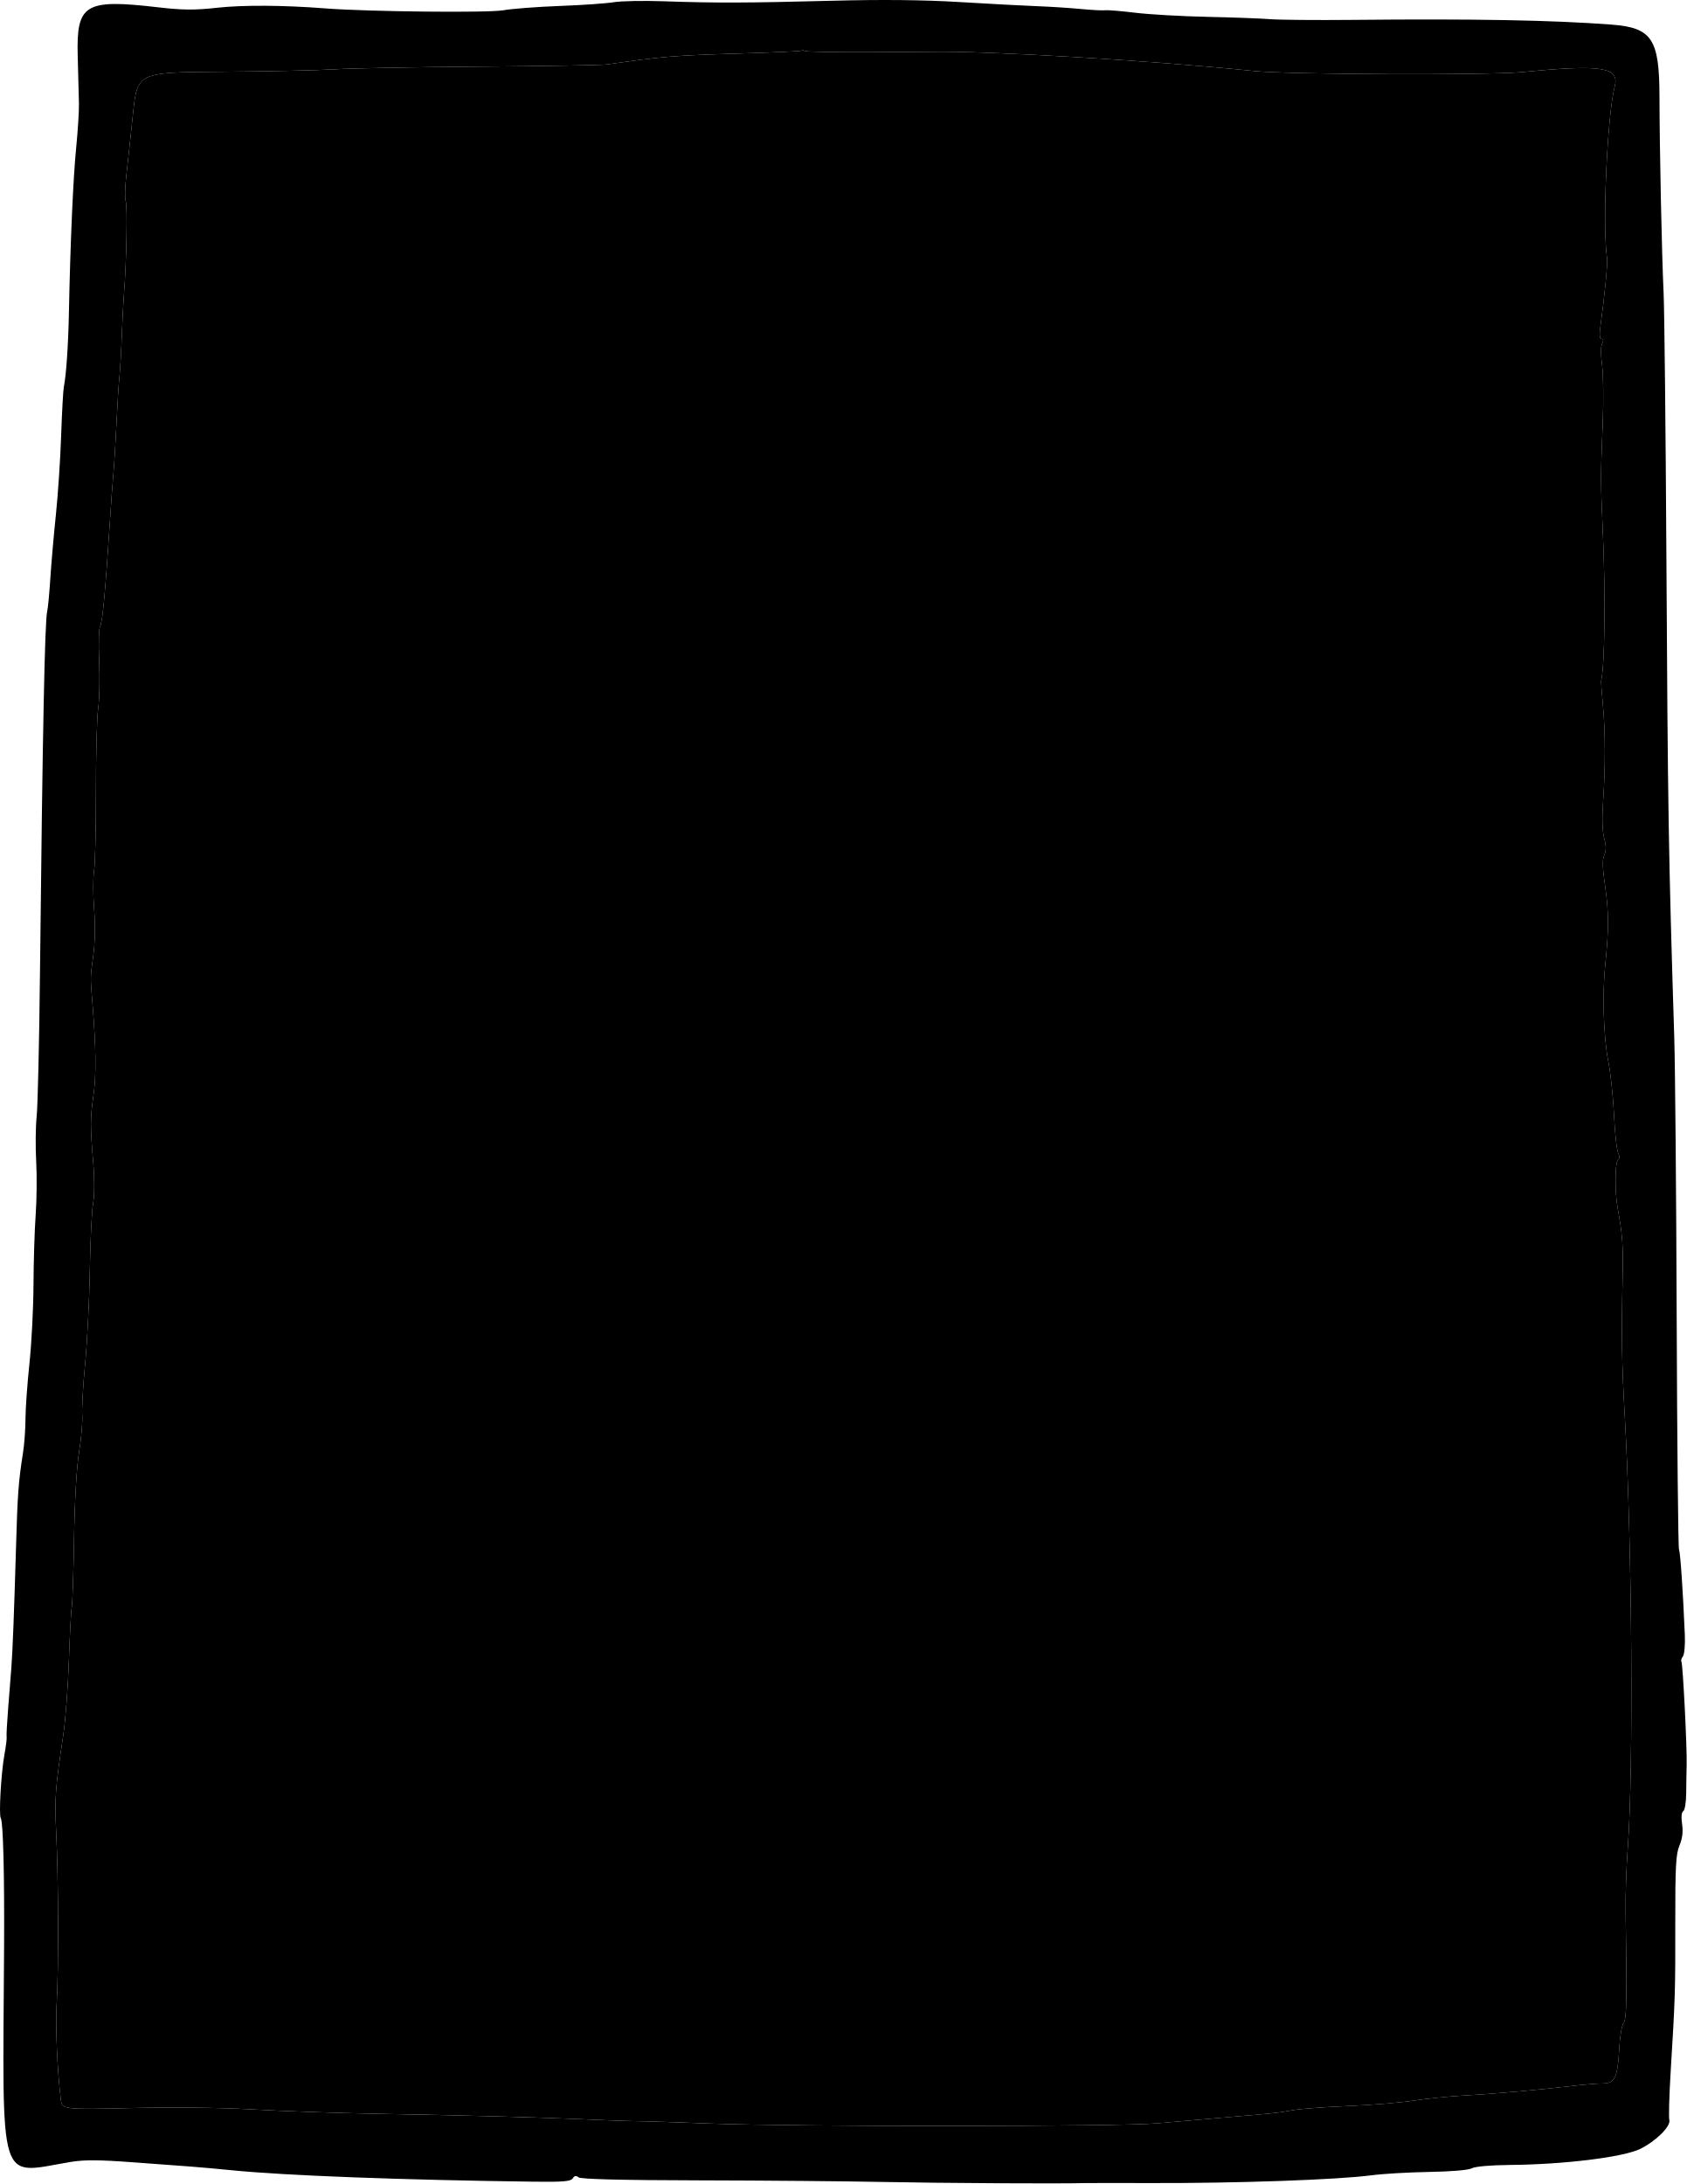
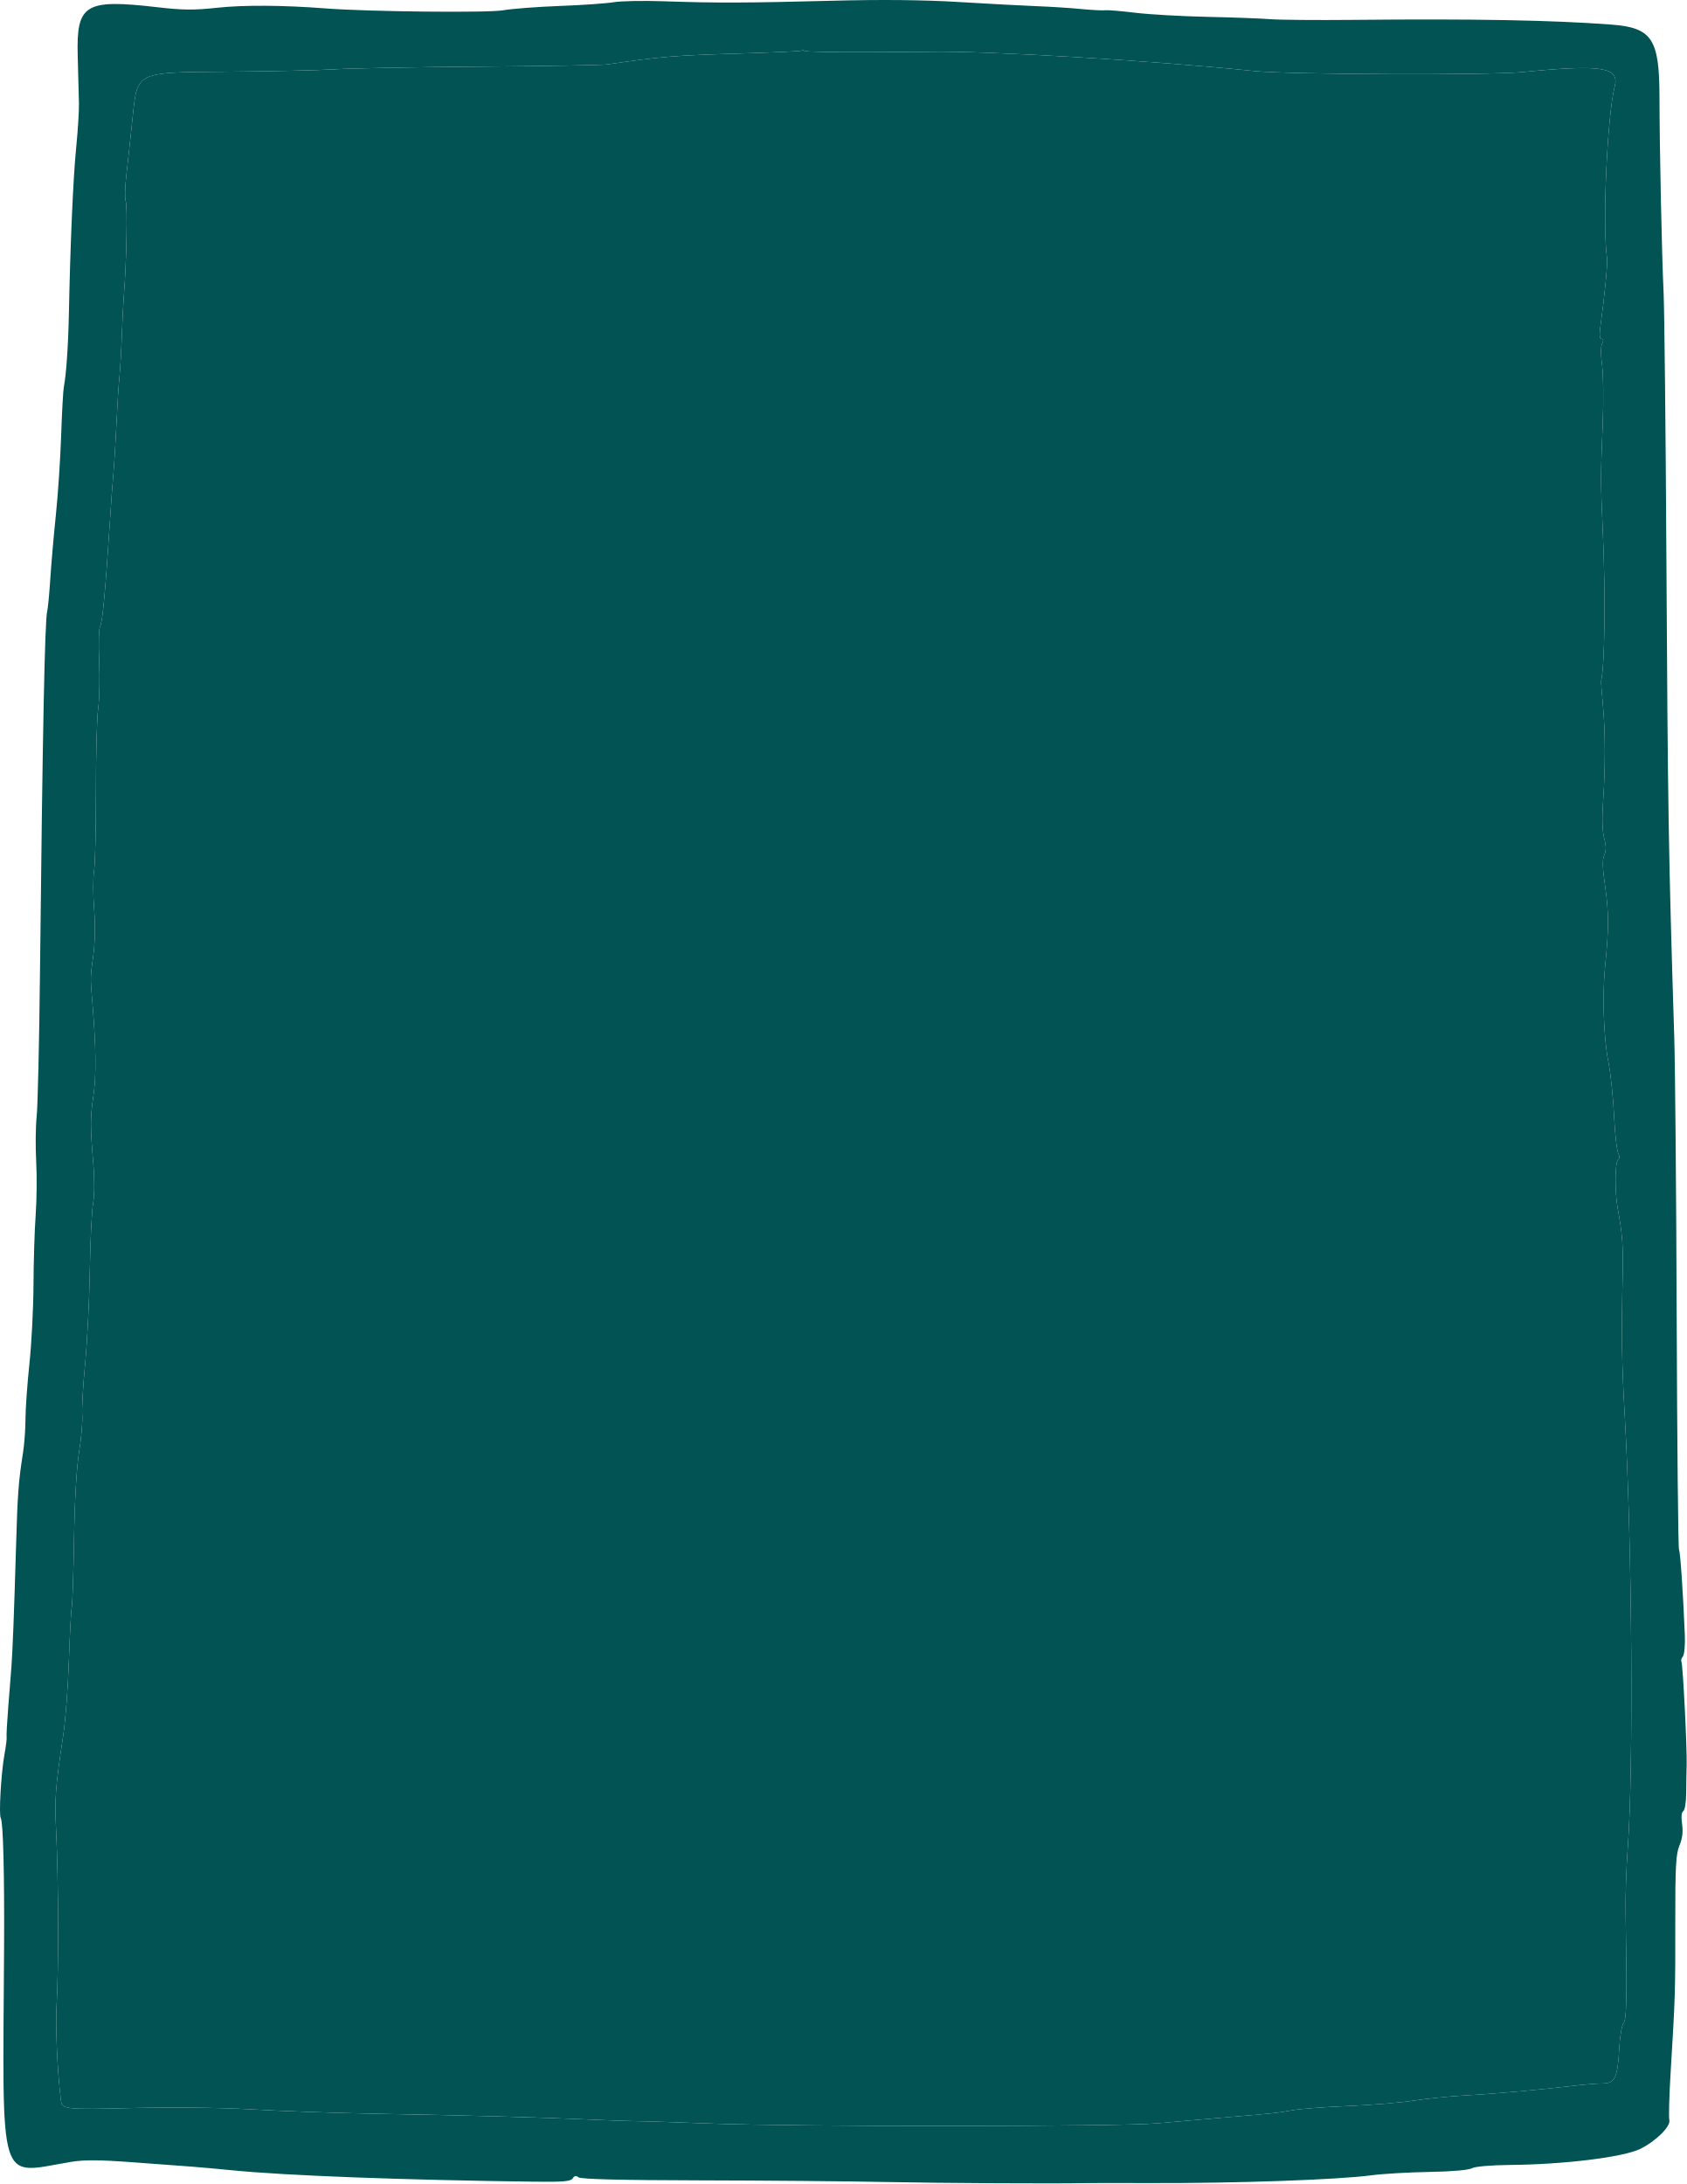
<svg xmlns="http://www.w3.org/2000/svg" width="641" height="830" viewBox="0 0 641 830" fill="none">
-   <path fill-rule="evenodd" clip-rule="evenodd" d="M233.187 0.843C230.437 1.309 221.212 1.95 212.687 2.267C204.162 2.583 194.487 3.323 191.187 3.911C185.472 4.93 139.708 4.444 123.687 3.195C107.733 1.952 92.367 1.86 82.483 2.95C73.884 3.898 69.458 3.861 59.983 2.764C32.209 -0.451 29.009 1.494 29.53 21.277C29.719 28.437 29.931 36.545 30.001 39.295C30.071 42.045 29.59 49.695 28.932 56.295C27.798 67.663 26.703 92.707 26.175 119.324C25.938 131.283 25.144 142.767 24.257 147.053C24.002 148.286 23.541 156.659 23.233 165.659C22.924 174.659 22.026 188.159 21.236 195.659C20.447 203.159 19.499 214.02 19.128 219.795C18.758 225.57 18.221 231.195 17.935 232.295C17.022 235.806 16.168 278.612 15.192 369.795C14.912 395.92 14.347 420.445 13.935 424.295C13.524 428.145 13.44 435.795 13.75 441.295C14.06 446.795 13.97 456.02 13.551 461.795C13.132 467.57 12.761 479.495 12.727 488.295C12.693 497.095 11.996 510.595 11.178 518.295C10.36 525.995 9.686 535.445 9.681 539.295C9.676 543.145 9.245 548.995 8.722 552.295C7.007 563.131 6.677 567.642 6.068 588.587C5.352 613.182 4.791 627.64 4.315 633.795C4.124 636.27 3.591 643.02 3.131 648.795C2.672 654.57 2.397 659.671 2.52 660.13C2.643 660.59 2.272 663.569 1.695 666.75C0.407 673.852 -0.501 689.682 0.304 690.985C1.205 692.443 1.714 712.578 1.55 740.295C1.003 832.809 -1.039 826.259 26.896 821.607C31.947 820.766 37.753 820.798 50.396 821.739C59.631 822.427 69.662 823.169 72.687 823.39C75.712 823.61 82.687 824.238 88.187 824.786C108.513 826.811 152.679 828.478 202.974 829.119C214.015 829.26 216.937 829.009 217.647 827.859C218.289 826.821 218.902 826.715 219.861 827.475C220.74 828.172 236.197 828.557 265.687 828.616C290.162 828.665 321.887 828.942 336.187 829.233C358.143 829.678 401.752 829.92 412.187 829.655C413.837 829.613 425.087 829.608 437.187 829.644C469.947 829.742 508.209 828.397 521.187 826.69C525.587 826.111 535.487 825.537 543.187 825.414C551.496 825.281 558.047 824.718 559.302 824.03C560.549 823.345 566.497 822.825 573.802 822.76C594.417 822.579 616.821 819.821 623.298 816.667C629.216 813.784 634.993 808.073 634.376 805.713C634.101 804.663 634.338 796.265 634.901 787.05C636.617 758.958 636.674 757.125 636.637 730.769C636.607 709.382 636.866 704.611 638.231 701.343C639.347 698.673 639.661 696.106 639.226 693.207C638.833 690.583 639.001 688.719 639.67 688.305C640.264 687.938 640.767 684.861 640.787 681.467C640.808 678.072 640.885 673.27 640.96 670.795C641.15 664.481 639.532 632.464 638.975 631.501C638.722 631.065 638.975 630.153 639.538 629.475C640.101 628.797 640.428 625.104 640.265 621.269C639.552 604.456 638.578 590.18 638.048 588.795C637.732 587.97 637.339 548.338 637.173 500.724C637.007 453.11 636.591 405.185 636.248 394.224C634.066 324.518 633.797 308.039 633.257 211.295C632.987 162.895 632.511 117.895 632.199 111.295C631.507 96.635 630.663 56.493 630.634 36.795C630.601 14.727 627.781 10.505 612.301 9.343C589.621 7.639 560.246 7.104 514.187 7.556C500.437 7.69 486.262 7.569 482.687 7.286C479.112 7.003 468.312 6.604 458.687 6.4C449.062 6.195 436.806 5.496 431.452 4.846C426.097 4.196 420.922 3.77 419.952 3.9C418.981 4.03 414.812 3.811 410.687 3.413C406.562 3.015 399.137 2.538 394.187 2.354C389.237 2.17 375.962 1.462 364.687 0.781C350.795 -0.057 335.162 -0.217 316.187 0.284C284.168 1.13 271.907 1.168 252.187 0.482C244.487 0.214 235.937 0.376 233.187 0.843ZM329.439 19.817C341.95 19.763 352.862 19.704 353.687 19.687C374.546 19.239 438.395 23.036 476.687 27.001C489.738 28.352 565.996 28.639 578.688 27.385C608.584 24.43 615.537 25.512 613.63 32.822C610.749 43.868 608.863 86.315 610.721 98.295C610.993 100.046 609.676 113.475 608.245 123.545C607.723 127.219 607.838 128.795 608.628 128.795C609.387 128.795 609.456 129.369 608.839 130.545C608.289 131.593 608.276 134.852 608.807 138.671C609.295 142.178 609.412 152.078 609.068 160.671C608.23 181.615 608.231 182.665 609.127 202.795C610.164 226.079 609.851 252.769 608.472 258.635C608.387 258.998 608.672 263.004 609.105 267.537C610.081 277.736 610.116 291.809 609.199 304.631C608.753 310.858 608.902 315.879 609.61 318.509C610.403 321.455 610.414 323.299 609.649 324.979C608.868 326.693 608.957 329.889 609.978 336.811C611.401 346.463 611.408 353.39 610.008 366.795C608.851 377.869 609.374 394.201 611.176 403.295C612.048 407.695 613.03 416.92 613.359 423.795C613.688 430.67 614.393 437.14 614.925 438.172C615.537 439.358 615.543 440.279 614.941 440.672C613.697 441.486 613.586 452.926 614.761 459.295C616.535 468.914 616.871 473.379 616.643 484.295C616.141 508.253 616.288 518.127 617.447 538.295C620.218 586.49 620.811 672.644 618.577 702.29C618.038 709.437 617.675 720.237 617.769 726.29C618.295 760.088 618.162 767.342 616.989 768.823C616.323 769.664 615.587 773.939 615.352 778.323C614.75 789.588 613.703 791.795 608.962 791.794C606.886 791.793 601.587 792.228 597.187 792.76C585.614 794.159 567.709 795.738 556.187 796.376C550.687 796.68 542.137 797.554 537.187 798.317C532.237 799.081 520.987 800.003 512.187 800.367C503.387 800.73 493.937 801.449 491.187 801.965C485.865 802.961 483.315 803.229 463.687 804.853C456.812 805.422 446.012 806.364 439.687 806.947C425.688 808.236 301.967 808.278 269.187 807.005C256.537 806.514 244.387 806.119 242.187 806.128C239.987 806.136 231.662 805.847 223.687 805.485C206.219 804.692 177.31 803.912 142.187 803.285C127.887 803.03 107.187 802.301 96.187 801.665C84.208 800.972 65.876 800.754 50.477 801.121C23.94 801.753 23.566 801.708 23.1 797.813C21.722 786.286 21.032 770.084 21.545 761.295C22.324 747.944 22.22 714.092 21.345 696.194C20.718 683.372 20.992 679.641 24.057 659.295C24.885 653.795 25.837 641.195 26.171 631.295C26.505 621.395 27.001 612.139 27.272 610.727C27.544 609.314 27.934 597.614 28.138 584.727C28.369 570.205 29.096 557.683 30.051 551.795C30.898 546.57 31.436 540.27 31.246 537.795C31.056 535.32 31.553 526.545 32.35 518.295C33.147 510.045 33.948 494.07 34.13 482.795C34.313 471.52 34.876 460.045 35.381 457.295C35.903 454.459 35.955 448.184 35.502 442.795C34.259 427.993 34.259 424.85 35.499 416.471C36.622 408.879 36.507 397.773 35.133 381.295C34.286 371.13 34.276 371.661 35.499 362.795C36.114 358.333 36.224 351.318 35.77 345.477C35.35 340.077 35.342 333.542 35.751 330.954C36.16 328.366 36.477 314.784 36.456 300.772C36.434 286.76 36.815 272.595 37.302 269.295C37.789 265.995 37.959 257.895 37.679 251.295C37.4 244.695 37.558 238.744 38.03 238.071C38.914 236.811 40.026 225.06 41.652 199.795C42.166 191.82 42.821 182.82 43.108 179.795C43.396 176.77 43.904 168.445 44.239 161.295C44.573 154.145 45.086 146.045 45.378 143.295C45.671 140.545 46.076 133.57 46.279 127.795C46.481 122.02 46.867 114.595 47.135 111.295C48.069 99.803 48.468 78.282 47.781 76.444C47.401 75.425 47.489 71.15 47.977 66.944C48.465 62.737 49.612 52.137 50.526 43.388C52.187 27.481 52.187 27.481 84.187 27.264C101.787 27.145 121.137 26.728 127.187 26.338C133.237 25.948 158.212 25.485 182.687 25.31C207.162 25.135 228.762 24.763 230.687 24.484C251.849 21.418 256.148 21.068 282.183 20.292C294.281 19.931 304.356 19.459 304.573 19.243C304.789 19.026 305.354 19.089 305.828 19.382C306.302 19.675 316.927 19.871 329.439 19.817Z" fill="currentColor" />
-   <path d="M329.439 19.817C341.95 19.763 352.862 19.704 353.687 19.687C374.546 19.239 438.395 23.036 476.687 27.001C489.738 28.352 565.996 28.639 578.688 27.385C608.584 24.43 615.537 25.512 613.63 32.822C610.749 43.868 608.863 86.315 610.721 98.295C610.993 100.046 609.676 113.475 608.245 123.545C607.723 127.219 607.838 128.795 608.628 128.795C609.387 128.795 609.456 129.369 608.839 130.545C608.289 131.593 608.276 134.852 608.807 138.671C609.295 142.178 609.412 152.078 609.068 160.671C608.23 181.615 608.231 182.665 609.127 202.795C610.164 226.079 609.851 252.769 608.472 258.635C608.387 258.998 608.672 263.004 609.105 267.537C610.081 277.736 610.116 291.809 609.199 304.631C608.753 310.858 608.902 315.879 609.61 318.509C610.403 321.455 610.414 323.299 609.649 324.979C608.868 326.693 608.957 329.889 609.978 336.811C611.401 346.463 611.408 353.39 610.008 366.795C608.851 377.869 609.374 394.201 611.176 403.295C612.048 407.695 613.03 416.92 613.359 423.795C613.688 430.67 614.393 437.14 614.925 438.172C615.537 439.358 615.543 440.279 614.941 440.672C613.697 441.486 613.586 452.926 614.761 459.295C616.535 468.914 616.871 473.379 616.643 484.295C616.141 508.253 616.288 518.127 617.447 538.295C620.218 586.49 620.811 672.644 618.577 702.29C618.038 709.437 617.675 720.237 617.769 726.29C618.295 760.088 618.162 767.342 616.989 768.823C616.323 769.664 615.587 773.939 615.352 778.323C614.75 789.588 613.703 791.795 608.962 791.794C606.886 791.793 601.587 792.228 597.187 792.76C585.614 794.159 567.709 795.738 556.187 796.376C550.687 796.68 542.137 797.554 537.187 798.317C532.237 799.081 520.987 800.003 512.187 800.367C503.387 800.73 493.937 801.449 491.187 801.965C485.865 802.961 483.315 803.229 463.687 804.853C456.812 805.422 446.012 806.364 439.687 806.947C425.688 808.236 301.967 808.278 269.187 807.005C256.537 806.514 244.387 806.119 242.187 806.128C239.987 806.136 231.662 805.847 223.687 805.485C206.219 804.692 177.31 803.912 142.187 803.285C127.887 803.03 107.187 802.301 96.187 801.665C84.208 800.972 65.876 800.754 50.477 801.121C23.94 801.753 23.566 801.708 23.1 797.813C21.722 786.286 21.032 770.084 21.545 761.295C22.324 747.944 22.22 714.092 21.345 696.194C20.718 683.372 20.992 679.641 24.057 659.295C24.885 653.795 25.837 641.195 26.171 631.295C26.505 621.395 27.001 612.139 27.272 610.727C27.544 609.314 27.934 597.614 28.138 584.727C28.369 570.205 29.096 557.683 30.051 551.795C30.898 546.57 31.436 540.27 31.246 537.795C31.056 535.32 31.553 526.545 32.35 518.295C33.147 510.045 33.948 494.07 34.13 482.795C34.313 471.52 34.876 460.045 35.381 457.295C35.903 454.459 35.955 448.184 35.502 442.795C34.259 427.993 34.259 424.85 35.499 416.471C36.622 408.879 36.507 397.773 35.133 381.295C34.286 371.13 34.276 371.661 35.499 362.795C36.114 358.333 36.224 351.318 35.77 345.477C35.35 340.077 35.342 333.542 35.751 330.954C36.16 328.366 36.477 314.784 36.456 300.772C36.434 286.76 36.815 272.595 37.302 269.295C37.789 265.995 37.959 257.895 37.679 251.295C37.4 244.695 37.558 238.744 38.03 238.071C38.914 236.811 40.026 225.06 41.652 199.795C42.166 191.82 42.821 182.82 43.108 179.795C43.396 176.77 43.904 168.445 44.239 161.295C44.573 154.145 45.086 146.045 45.378 143.295C45.671 140.545 46.076 133.57 46.279 127.795C46.481 122.02 46.867 114.595 47.135 111.295C48.069 99.803 48.468 78.282 47.781 76.444C47.401 75.425 47.489 71.15 47.977 66.944C48.465 62.737 49.612 52.137 50.526 43.388C52.187 27.481 52.187 27.481 84.187 27.264C101.787 27.145 121.137 26.728 127.187 26.338C133.237 25.948 158.212 25.485 182.687 25.31C207.162 25.135 228.762 24.763 230.687 24.484C251.849 21.418 256.148 21.068 282.183 20.292C294.281 19.931 304.356 19.459 304.573 19.243C304.789 19.026 305.354 19.089 305.828 19.382C306.302 19.675 316.927 19.871 329.439 19.817Z" fill="currentColor" />
+   <path fill-rule="evenodd" clip-rule="evenodd" d="M233.187 0.843C230.437 1.309 221.212 1.95 212.687 2.267C204.162 2.583 194.487 3.323 191.187 3.911C185.472 4.93 139.708 4.444 123.687 3.195C107.733 1.952 92.367 1.86 82.483 2.95C73.884 3.898 69.458 3.861 59.983 2.764C32.209 -0.451 29.009 1.494 29.53 21.277C29.719 28.437 29.931 36.545 30.001 39.295C30.071 42.045 29.59 49.695 28.932 56.295C27.798 67.663 26.703 92.707 26.175 119.324C25.938 131.283 25.144 142.767 24.257 147.053C24.002 148.286 23.541 156.659 23.233 165.659C22.924 174.659 22.026 188.159 21.236 195.659C20.447 203.159 19.499 214.02 19.128 219.795C18.758 225.57 18.221 231.195 17.935 232.295C17.022 235.806 16.168 278.612 15.192 369.795C14.912 395.92 14.347 420.445 13.935 424.295C13.524 428.145 13.44 435.795 13.75 441.295C14.06 446.795 13.97 456.02 13.551 461.795C13.132 467.57 12.761 479.495 12.727 488.295C12.693 497.095 11.996 510.595 11.178 518.295C10.36 525.995 9.686 535.445 9.681 539.295C9.676 543.145 9.245 548.995 8.722 552.295C7.007 563.131 6.677 567.642 6.068 588.587C5.352 613.182 4.791 627.64 4.315 633.795C4.124 636.27 3.591 643.02 3.131 648.795C2.672 654.57 2.397 659.671 2.52 660.13C2.643 660.59 2.272 663.569 1.695 666.75C0.407 673.852 -0.501 689.682 0.304 690.985C1.205 692.443 1.714 712.578 1.55 740.295C1.003 832.809 -1.039 826.259 26.896 821.607C31.947 820.766 37.753 820.798 50.396 821.739C59.631 822.427 69.662 823.169 72.687 823.39C75.712 823.61 82.687 824.238 88.187 824.786C108.513 826.811 152.679 828.478 202.974 829.119C214.015 829.26 216.937 829.009 217.647 827.859C218.289 826.821 218.902 826.715 219.861 827.475C220.74 828.172 236.197 828.557 265.687 828.616C290.162 828.665 321.887 828.942 336.187 829.233C358.143 829.678 401.752 829.92 412.187 829.655C413.837 829.613 425.087 829.608 437.187 829.644C469.947 829.742 508.209 828.397 521.187 826.69C525.587 826.111 535.487 825.537 543.187 825.414C551.496 825.281 558.047 824.718 559.302 824.03C560.549 823.345 566.497 822.825 573.802 822.76C594.417 822.579 616.821 819.821 623.298 816.667C629.216 813.784 634.993 808.073 634.376 805.713C634.101 804.663 634.338 796.265 634.901 787.05C636.617 758.958 636.674 757.125 636.637 730.769C636.607 709.382 636.866 704.611 638.231 701.343C639.347 698.673 639.661 696.106 639.226 693.207C638.833 690.583 639.001 688.719 639.67 688.305C640.264 687.938 640.767 684.861 640.787 681.467C640.808 678.072 640.885 673.27 640.96 670.795C641.15 664.481 639.532 632.464 638.975 631.501C638.722 631.065 638.975 630.153 639.538 629.475C640.101 628.797 640.428 625.104 640.265 621.269C639.552 604.456 638.578 590.18 638.048 588.795C637.732 587.97 637.339 548.338 637.173 500.724C637.007 453.11 636.591 405.185 636.248 394.224C634.066 324.518 633.797 308.039 633.257 211.295C632.987 162.895 632.511 117.895 632.199 111.295C631.507 96.635 630.663 56.493 630.634 36.795C630.601 14.727 627.781 10.505 612.301 9.343C589.621 7.639 560.246 7.104 514.187 7.556C500.437 7.69 486.262 7.569 482.687 7.286C479.112 7.003 468.312 6.604 458.687 6.4C449.062 6.195 436.806 5.496 431.452 4.846C426.097 4.196 420.922 3.77 419.952 3.9C418.981 4.03 414.812 3.811 410.687 3.413C406.562 3.015 399.137 2.538 394.187 2.354C389.237 2.17 375.962 1.462 364.687 0.781C350.795 -0.057 335.162 -0.217 316.187 0.284C284.168 1.13 271.907 1.168 252.187 0.482C244.487 0.214 235.937 0.376 233.187 0.843ZM329.439 19.817C341.95 19.763 352.862 19.704 353.687 19.687C374.546 19.239 438.395 23.036 476.687 27.001C489.738 28.352 565.996 28.639 578.688 27.385C608.584 24.43 615.537 25.512 613.63 32.822C610.749 43.868 608.863 86.315 610.721 98.295C610.993 100.046 609.676 113.475 608.245 123.545C607.723 127.219 607.838 128.795 608.628 128.795C609.387 128.795 609.456 129.369 608.839 130.545C608.289 131.593 608.276 134.852 608.807 138.671C609.295 142.178 609.412 152.078 609.068 160.671C608.23 181.615 608.231 182.665 609.127 202.795C610.164 226.079 609.851 252.769 608.472 258.635C608.387 258.998 608.672 263.004 609.105 267.537C610.081 277.736 610.116 291.809 609.199 304.631C608.753 310.858 608.902 315.879 609.61 318.509C610.403 321.455 610.414 323.299 609.649 324.979C608.868 326.693 608.957 329.889 609.978 336.811C611.401 346.463 611.408 353.39 610.008 366.795C608.851 377.869 609.374 394.201 611.176 403.295C612.048 407.695 613.03 416.92 613.359 423.795C613.688 430.67 614.393 437.14 614.925 438.172C615.537 439.358 615.543 440.279 614.941 440.672C613.697 441.486 613.586 452.926 614.761 459.295C616.535 468.914 616.871 473.379 616.643 484.295C616.141 508.253 616.288 518.127 617.447 538.295C620.218 586.49 620.811 672.644 618.577 702.29C618.038 709.437 617.675 720.237 617.769 726.29C618.295 760.088 618.162 767.342 616.989 768.823C616.323 769.664 615.587 773.939 615.352 778.323C614.75 789.588 613.703 791.795 608.962 791.794C606.886 791.793 601.587 792.228 597.187 792.76C585.614 794.159 567.709 795.738 556.187 796.376C550.687 796.68 542.137 797.554 537.187 798.317C532.237 799.081 520.987 800.003 512.187 800.367C503.387 800.73 493.937 801.449 491.187 801.965C485.865 802.961 483.315 803.229 463.687 804.853C456.812 805.422 446.012 806.364 439.687 806.947C425.688 808.236 301.967 808.278 269.187 807.005C256.537 806.514 244.387 806.119 242.187 806.128C239.987 806.136 231.662 805.847 223.687 805.485C206.219 804.692 177.31 803.912 142.187 803.285C127.887 803.03 107.187 802.301 96.187 801.665C84.208 800.972 65.876 800.754 50.477 801.121C23.94 801.753 23.566 801.708 23.1 797.813C21.722 786.286 21.032 770.084 21.545 761.295C22.324 747.944 22.22 714.092 21.345 696.194C20.718 683.372 20.992 679.641 24.057 659.295C24.885 653.795 25.837 641.195 26.171 631.295C26.505 621.395 27.001 612.139 27.272 610.727C27.544 609.314 27.934 597.614 28.138 584.727C28.369 570.205 29.096 557.683 30.051 551.795C30.898 546.57 31.436 540.27 31.246 537.795C31.056 535.32 31.553 526.545 32.35 518.295C33.147 510.045 33.948 494.07 34.13 482.795C34.313 471.52 34.876 460.045 35.381 457.295C35.903 454.459 35.955 448.184 35.502 442.795C34.259 427.993 34.259 424.85 35.499 416.471C36.622 408.879 36.507 397.773 35.133 381.295C34.286 371.13 34.276 371.661 35.499 362.795C36.114 358.333 36.224 351.318 35.77 345.477C35.35 340.077 35.342 333.542 35.751 330.954C36.16 328.366 36.477 314.784 36.456 300.772C36.434 286.76 36.815 272.595 37.302 269.295C37.789 265.995 37.959 257.895 37.679 251.295C37.4 244.695 37.558 238.744 38.03 238.071C38.914 236.811 40.026 225.06 41.652 199.795C42.166 191.82 42.821 182.82 43.108 179.795C43.396 176.77 43.904 168.445 44.239 161.295C44.573 154.145 45.086 146.045 45.378 143.295C45.671 140.545 46.076 133.57 46.279 127.795C46.481 122.02 46.867 114.595 47.135 111.295C48.069 99.803 48.468 78.282 47.781 76.444C47.401 75.425 47.489 71.15 47.977 66.944C48.465 62.737 49.612 52.137 50.526 43.388C52.187 27.481 52.187 27.481 84.187 27.264C101.787 27.145 121.137 26.728 127.187 26.338C133.237 25.948 158.212 25.485 182.687 25.31C207.162 25.135 228.762 24.763 230.687 24.484C251.849 21.418 256.148 21.068 282.183 20.292C294.281 19.931 304.356 19.459 304.573 19.243C304.789 19.026 305.354 19.089 305.828 19.382C306.302 19.675 316.927 19.871 329.439 19.817Z" fill="#025354" />
+   <path d="M329.439 19.817C341.95 19.763 352.862 19.704 353.687 19.687C374.546 19.239 438.395 23.036 476.687 27.001C489.738 28.352 565.996 28.639 578.688 27.385C608.584 24.43 615.537 25.512 613.63 32.822C610.749 43.868 608.863 86.315 610.721 98.295C610.993 100.046 609.676 113.475 608.245 123.545C607.723 127.219 607.838 128.795 608.628 128.795C609.387 128.795 609.456 129.369 608.839 130.545C608.289 131.593 608.276 134.852 608.807 138.671C609.295 142.178 609.412 152.078 609.068 160.671C608.23 181.615 608.231 182.665 609.127 202.795C610.164 226.079 609.851 252.769 608.472 258.635C608.387 258.998 608.672 263.004 609.105 267.537C610.081 277.736 610.116 291.809 609.199 304.631C608.753 310.858 608.902 315.879 609.61 318.509C610.403 321.455 610.414 323.299 609.649 324.979C608.868 326.693 608.957 329.889 609.978 336.811C611.401 346.463 611.408 353.39 610.008 366.795C608.851 377.869 609.374 394.201 611.176 403.295C612.048 407.695 613.03 416.92 613.359 423.795C613.688 430.67 614.393 437.14 614.925 438.172C615.537 439.358 615.543 440.279 614.941 440.672C613.697 441.486 613.586 452.926 614.761 459.295C616.535 468.914 616.871 473.379 616.643 484.295C616.141 508.253 616.288 518.127 617.447 538.295C620.218 586.49 620.811 672.644 618.577 702.29C618.038 709.437 617.675 720.237 617.769 726.29C618.295 760.088 618.162 767.342 616.989 768.823C616.323 769.664 615.587 773.939 615.352 778.323C614.75 789.588 613.703 791.795 608.962 791.794C606.886 791.793 601.587 792.228 597.187 792.76C585.614 794.159 567.709 795.738 556.187 796.376C550.687 796.68 542.137 797.554 537.187 798.317C532.237 799.081 520.987 800.003 512.187 800.367C503.387 800.73 493.937 801.449 491.187 801.965C485.865 802.961 483.315 803.229 463.687 804.853C456.812 805.422 446.012 806.364 439.687 806.947C425.688 808.236 301.967 808.278 269.187 807.005C256.537 806.514 244.387 806.119 242.187 806.128C239.987 806.136 231.662 805.847 223.687 805.485C206.219 804.692 177.31 803.912 142.187 803.285C127.887 803.03 107.187 802.301 96.187 801.665C84.208 800.972 65.876 800.754 50.477 801.121C23.94 801.753 23.566 801.708 23.1 797.813C21.722 786.286 21.032 770.084 21.545 761.295C22.324 747.944 22.22 714.092 21.345 696.194C20.718 683.372 20.992 679.641 24.057 659.295C24.885 653.795 25.837 641.195 26.171 631.295C26.505 621.395 27.001 612.139 27.272 610.727C27.544 609.314 27.934 597.614 28.138 584.727C28.369 570.205 29.096 557.683 30.051 551.795C30.898 546.57 31.436 540.27 31.246 537.795C31.056 535.32 31.553 526.545 32.35 518.295C33.147 510.045 33.948 494.07 34.13 482.795C34.313 471.52 34.876 460.045 35.381 457.295C35.903 454.459 35.955 448.184 35.502 442.795C34.259 427.993 34.259 424.85 35.499 416.471C36.622 408.879 36.507 397.773 35.133 381.295C34.286 371.13 34.276 371.661 35.499 362.795C36.114 358.333 36.224 351.318 35.77 345.477C35.35 340.077 35.342 333.542 35.751 330.954C36.16 328.366 36.477 314.784 36.456 300.772C36.434 286.76 36.815 272.595 37.302 269.295C37.789 265.995 37.959 257.895 37.679 251.295C37.4 244.695 37.558 238.744 38.03 238.071C38.914 236.811 40.026 225.06 41.652 199.795C42.166 191.82 42.821 182.82 43.108 179.795C43.396 176.77 43.904 168.445 44.239 161.295C44.573 154.145 45.086 146.045 45.378 143.295C45.671 140.545 46.076 133.57 46.279 127.795C46.481 122.02 46.867 114.595 47.135 111.295C48.069 99.803 48.468 78.282 47.781 76.444C47.401 75.425 47.489 71.15 47.977 66.944C48.465 62.737 49.612 52.137 50.526 43.388C52.187 27.481 52.187 27.481 84.187 27.264C101.787 27.145 121.137 26.728 127.187 26.338C133.237 25.948 158.212 25.485 182.687 25.31C207.162 25.135 228.762 24.763 230.687 24.484C251.849 21.418 256.148 21.068 282.183 20.292C294.281 19.931 304.356 19.459 304.573 19.243C304.789 19.026 305.354 19.089 305.828 19.382C306.302 19.675 316.927 19.871 329.439 19.817Z" fill="#025354" />
</svg>
